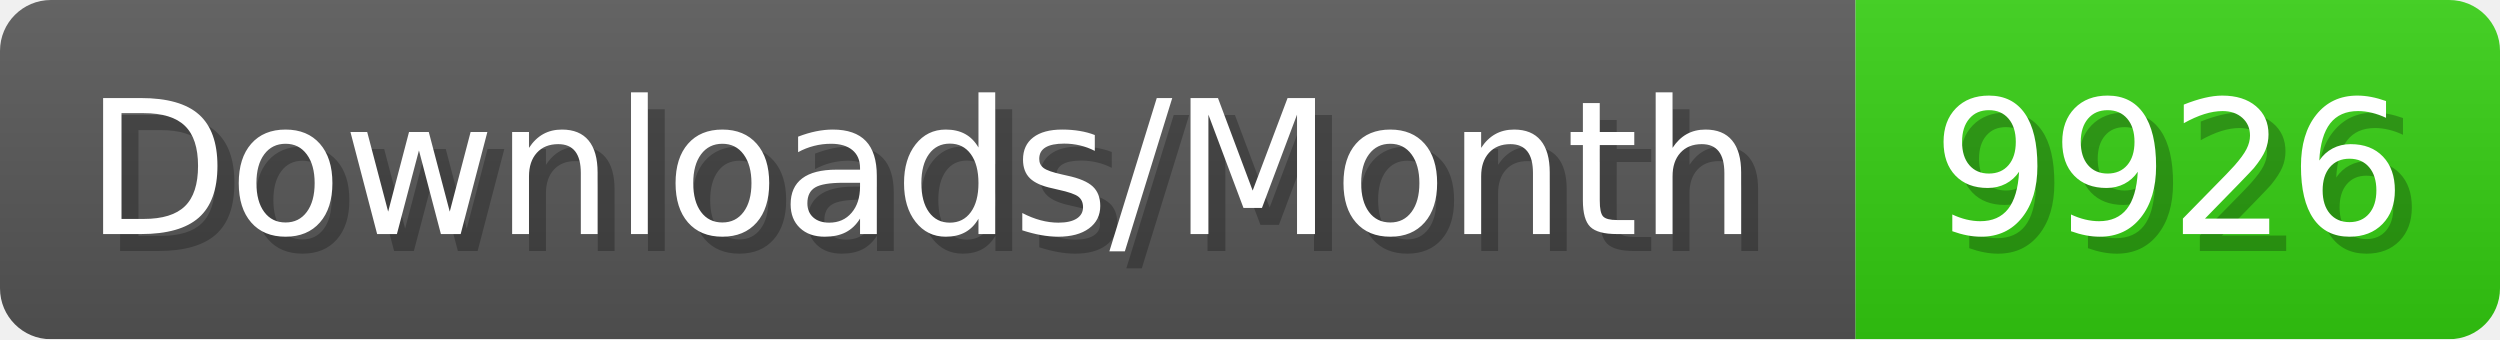
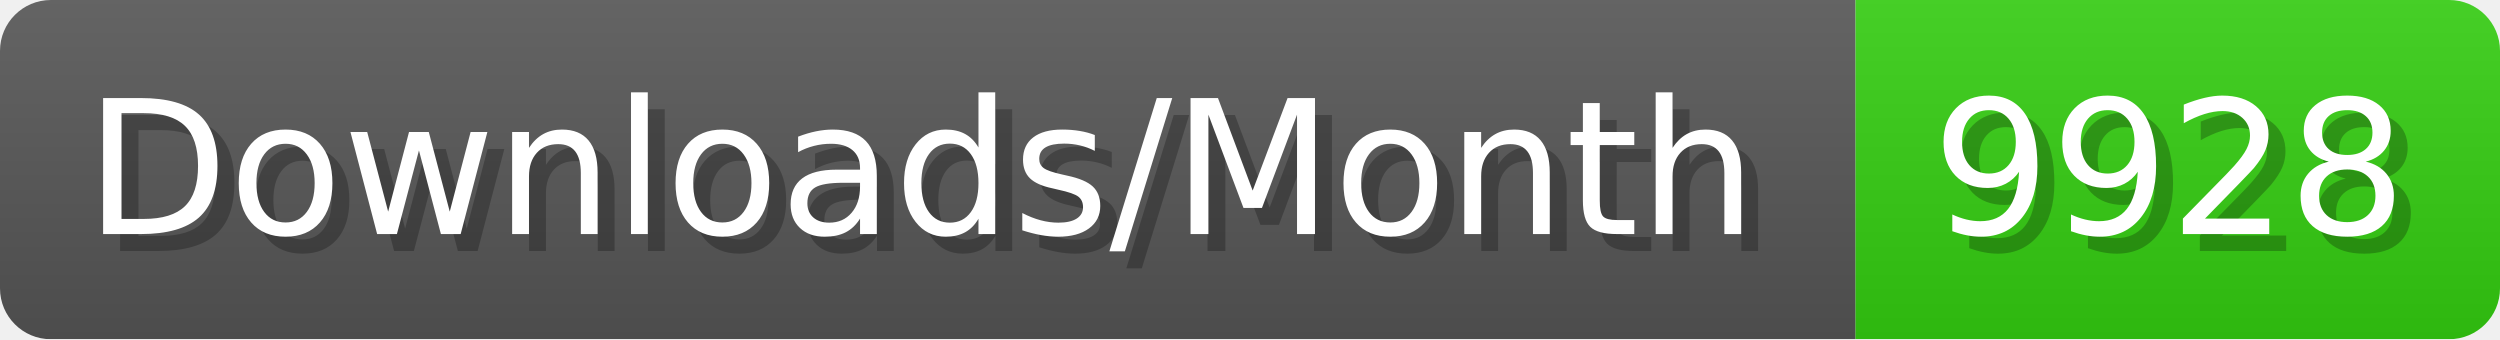
- <svg xmlns="http://www.w3.org/2000/svg" width="147.4" height="20" viewBox="0 0 1474 200" role="img" aria-label="Downloads/Month: 9926">
+ <svg xmlns="http://www.w3.org/2000/svg" width="147.4" height="20" viewBox="0 0 1474 200" role="img" aria-label="Downloads/Month: 9928">
  <linearGradient id="YlXUI" x2="0" y2="100%">
    <stop offset="0" stop-opacity=".1" stop-color="#EEE" />
    <stop offset="1" stop-opacity=".1" />
  </linearGradient>
  <mask id="JHhop">
    <rect width="1474" height="200" rx="30" fill="#FFF" />
  </mask>
  <g mask="url(#JHhop)">
    <rect width="1094" height="200" fill="#555" />
    <rect width="380" height="200" fill="#3C1" x="1094" />
    <rect width="1474" height="200" fill="url(#YlXUI)" />
  </g>
  <g aria-hidden="true" fill="#fff" text-anchor="start" font-family="Verdana,DejaVu Sans,sans-serif" font-size="110">
    <text x="60" y="148" textLength="994" fill="#000" opacity="0.25">Downloads/Month</text>
    <text x="50" y="138" textLength="994">Downloads/Month</text>
-     <text x="1149" y="148" textLength="280" fill="#000" opacity="0.25">9926</text>
-     <text x="1139" y="138" textLength="280">9926</text>
+     <text x="1149" y="148" textLength="280" fill="#000" opacity="0.25">9928</text>
+     <text x="1139" y="138" textLength="280">9928</text>
  </g>
</svg>
